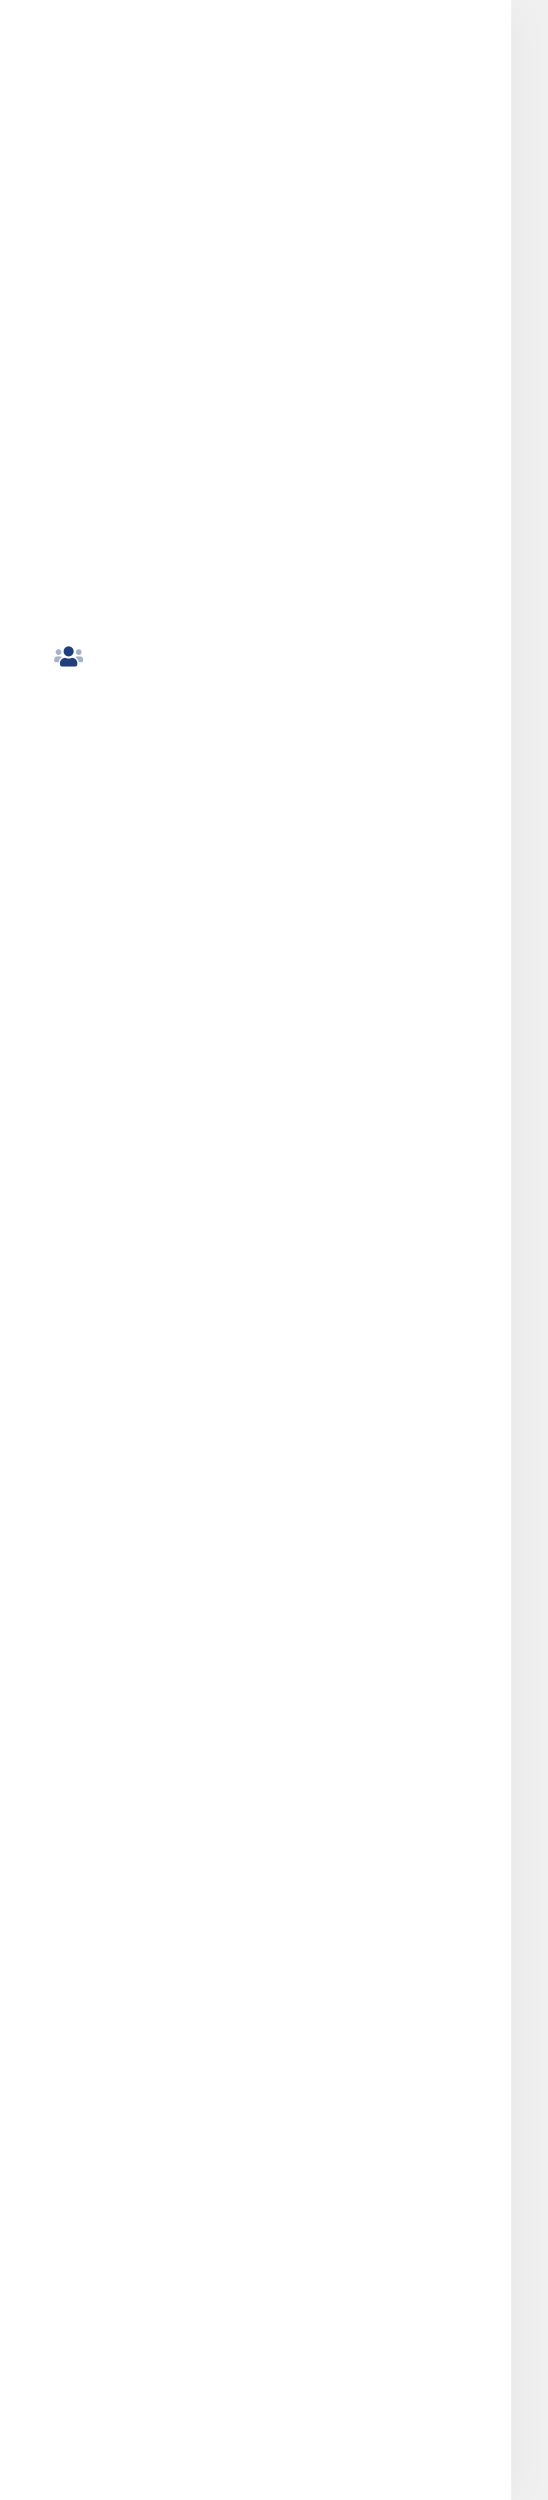
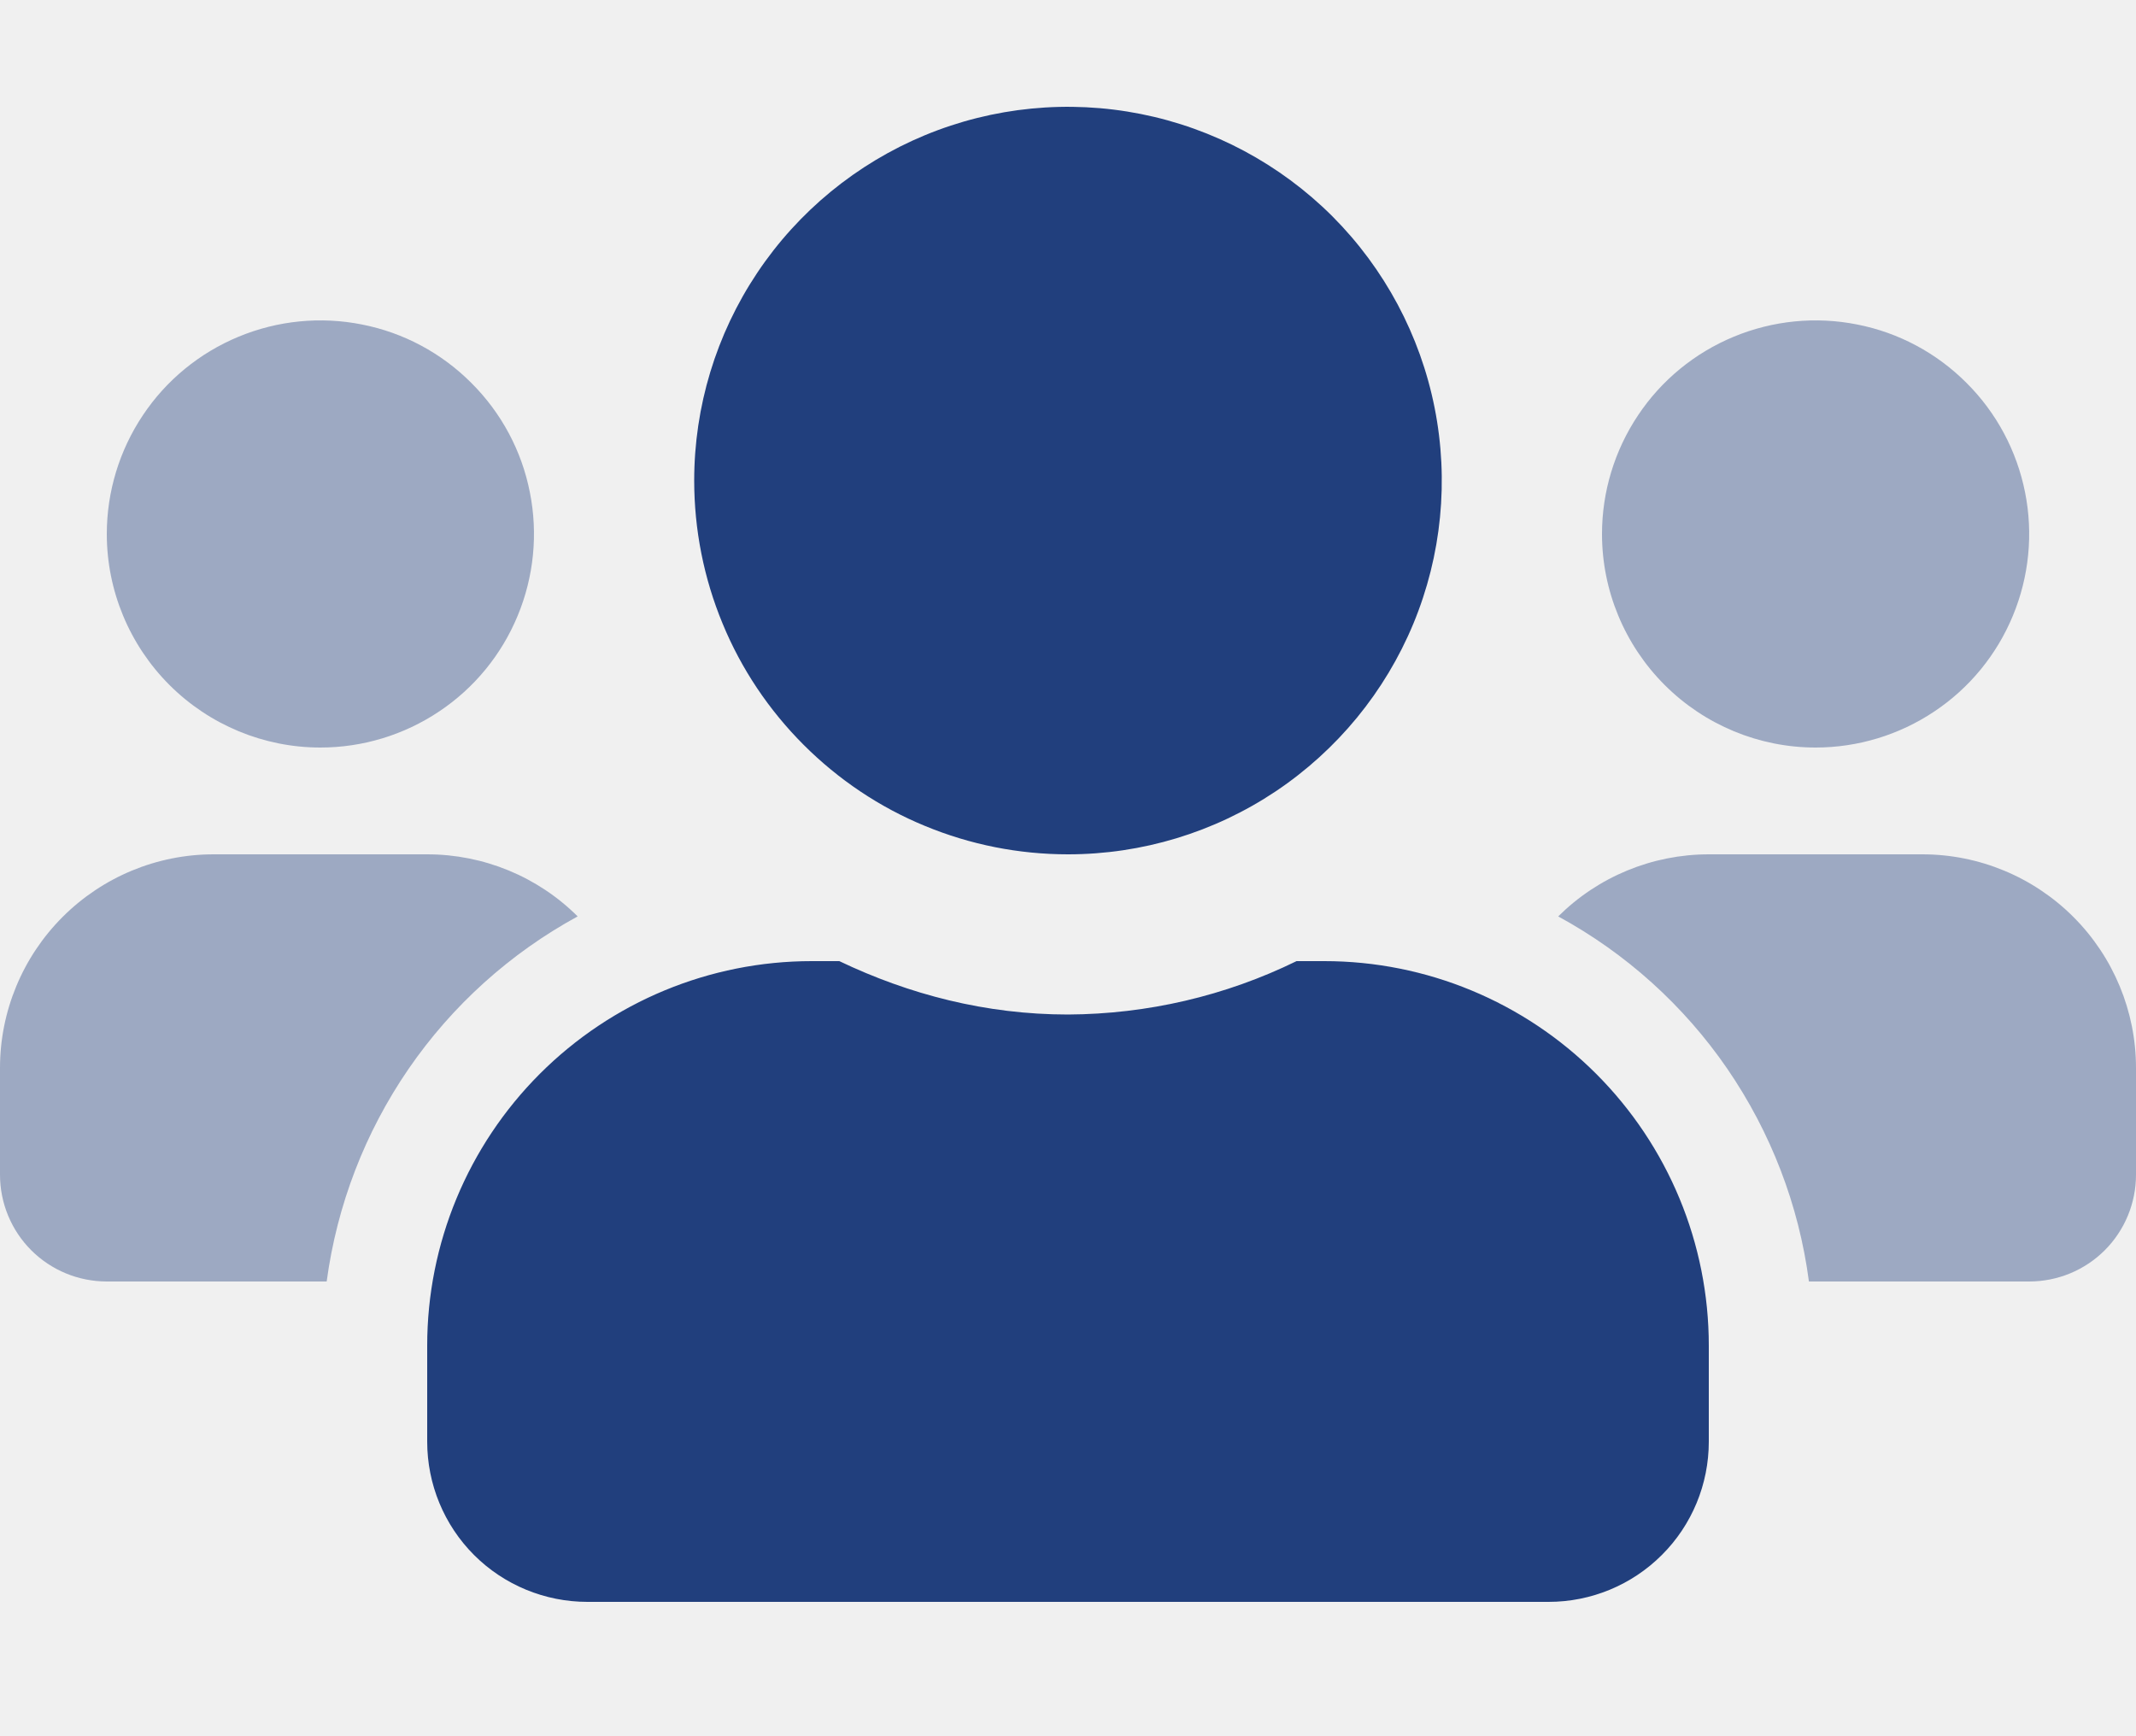
- <svg xmlns="http://www.w3.org/2000/svg" width="303" height="1384" viewBox="0 0 303 1384" fill="none">
-   <g filter="url(#filter0_d_5530_0)">
-     <rect width="283" height="1695" fill="white" />
-   </g>
-   <path opacity="0.4" d="M32.4 362.6C32.717 362.6 33.026 362.506 33.289 362.33C33.552 362.155 33.757 361.905 33.878 361.612C33.999 361.32 34.031 360.998 33.969 360.688C33.907 360.377 33.755 360.092 33.531 359.869C33.308 359.645 33.023 359.492 32.712 359.431C32.402 359.369 32.08 359.401 31.788 359.522C31.495 359.643 31.245 359.848 31.07 360.111C30.894 360.374 30.8 360.684 30.8 361C30.8 361.424 30.969 361.831 31.269 362.131C31.569 362.431 31.976 362.6 32.4 362.6V362.6ZM44.4 363.4H42.8C42.377 363.4 41.972 363.567 41.672 363.865C42.179 364.141 42.613 364.532 42.939 365.007C43.266 365.483 43.475 366.028 43.55 366.6H45.2C45.412 366.6 45.616 366.516 45.766 366.366C45.916 366.216 46 366.012 46 365.8V365C46 364.576 45.831 364.169 45.531 363.869C45.231 363.569 44.824 363.4 44.4 363.4ZM31.6 363.4C31.176 363.4 30.769 363.569 30.469 363.869C30.169 364.169 30 364.576 30 365V365.8C30 366.012 30.084 366.216 30.234 366.366C30.384 366.516 30.588 366.6 30.8 366.6H32.447C32.524 366.028 32.734 365.483 33.06 365.008C33.387 364.532 33.821 364.141 34.328 363.865C34.028 363.567 33.623 363.4 33.2 363.4H31.6ZM43.6 362.6C43.916 362.6 44.226 362.506 44.489 362.33C44.752 362.155 44.957 361.905 45.078 361.612C45.199 361.32 45.231 360.998 45.169 360.688C45.108 360.377 44.955 360.092 44.731 359.869C44.508 359.645 44.222 359.492 43.912 359.431C43.602 359.369 43.28 359.401 42.988 359.522C42.695 359.643 42.446 359.848 42.27 360.111C42.094 360.374 42 360.684 42 361C42 361.424 42.169 361.831 42.469 362.131C42.769 362.431 43.176 362.6 43.6 362.6Z" fill="#213F7D" />
-   <path d="M39.92 364.2H39.712C39.179 364.461 38.594 364.597 38 364.6C37.385 364.6 36.81 364.45 36.288 364.2H36.08C35.316 364.2 34.584 364.504 34.044 365.044C33.504 365.584 33.2 366.316 33.2 367.08V367.8C33.2 368.118 33.326 368.424 33.551 368.649C33.776 368.874 34.082 369 34.4 369H41.6C41.918 369 42.223 368.874 42.449 368.649C42.673 368.424 42.8 368.118 42.8 367.8V367.08C42.8 366.316 42.496 365.584 41.956 365.044C41.416 364.504 40.684 364.2 39.92 364.2V364.2ZM38 363.4C38.554 363.4 39.095 363.236 39.556 362.928C40.016 362.62 40.375 362.183 40.587 361.672C40.799 361.16 40.854 360.597 40.746 360.054C40.638 359.511 40.371 359.012 39.98 358.62C39.588 358.229 39.089 357.962 38.546 357.854C38.003 357.746 37.44 357.801 36.928 358.013C36.417 358.225 35.98 358.584 35.672 359.044C35.364 359.505 35.2 360.046 35.2 360.6C35.2 360.968 35.272 361.332 35.413 361.672C35.553 362.012 35.76 362.32 36.02 362.58C36.28 362.84 36.588 363.047 36.928 363.187C37.268 363.328 37.632 363.4 38 363.4Z" fill="#213F7D" />
-   <defs>
-     <filter id="filter0_d_5530_0" x="-20" y="-15" width="323" height="1735" filterUnits="userSpaceOnUse" color-interpolation-filters="sRGB">
-       <feFlood flood-opacity="0" result="BackgroundImageFix" />
-       <feColorMatrix in="SourceAlpha" type="matrix" values="0 0 0 0 0 0 0 0 0 0 0 0 0 0 0 0 0 0 127 0" result="hardAlpha" />
-       <feOffset dy="5" />
-       <feGaussianBlur stdDeviation="10" />
-       <feColorMatrix type="matrix" values="0 0 0 0 0 0 0 0 0 0 0 0 0 0 0 0 0 0 0.04 0" />
-       <feBlend mode="normal" in2="BackgroundImageFix" result="effect1_dropShadow_5530_0" />
-       <feBlend mode="normal" in="SourceGraphic" in2="effect1_dropShadow_5530_0" result="shape" />
-     </filter>
-   </defs>
+ <svg xmlns="http://www.w3.org/2000/svg" width="16" height="13" viewBox="0 0 16 13" fill="none">
+   <path opacity="0.4" d="M2.4 5.6C2.716 5.6 3.026 5.506 3.289 5.33C3.552 5.155 3.757 4.905 3.878 4.612C3.999 4.32 4.031 3.998 3.969 3.688C3.908 3.377 3.755 3.092 3.531 2.869C3.308 2.645 3.023 2.492 2.712 2.431C2.402 2.369 2.08 2.401 1.788 2.522C1.495 2.643 1.245 2.848 1.07 3.111C0.894 3.374 0.8 3.684 0.8 4C0.8 4.424 0.969 4.831 1.269 5.131C1.569 5.431 1.976 5.6 2.4 5.6ZM14.4 6.4H12.8C12.377 6.4 11.972 6.567 11.672 6.865C12.179 7.141 12.613 7.532 12.939 8.007C13.265 8.483 13.475 9.028 13.55 9.6H15.2C15.412 9.6 15.616 9.516 15.766 9.366C15.916 9.216 16 9.012 16 8.8V8C16 7.576 15.831 7.169 15.531 6.869C15.231 6.569 14.824 6.4 14.4 6.4ZM1.6 6.4C1.176 6.4 0.769 6.569 0.469 6.869C0.169 7.169 0 7.576 0 8V8.8C0 9.012 0.084 9.216 0.234 9.366C0.384 9.516 0.588 9.6 0.8 9.6H2.447C2.524 9.028 2.734 8.483 3.06 8.008C3.387 7.532 3.821 7.141 4.327 6.865C4.028 6.567 3.623 6.4 3.2 6.4H1.6ZM13.6 5.6C13.916 5.6 14.226 5.506 14.489 5.33C14.752 5.155 14.957 4.905 15.078 4.612C15.199 4.32 15.231 3.998 15.169 3.688C15.107 3.377 14.955 3.092 14.731 2.869C14.508 2.645 14.223 2.492 13.912 2.431C13.602 2.369 13.28 2.401 12.988 2.522C12.695 2.643 12.445 2.848 12.27 3.111C12.094 3.374 12 3.684 12 4C12 4.424 12.169 4.831 12.469 5.131C12.769 5.431 13.176 5.6 13.6 5.6Z" fill="#213F7D" />
+   <path d="M9.92 7.2H9.712C9.179 7.461 8.594 7.597 8 7.6C7.385 7.6 6.81 7.45 6.287 7.2H6.08C5.316 7.2 4.584 7.504 4.044 8.044C3.504 8.584 3.2 9.316 3.2 10.08V10.8C3.2 11.118 3.326 11.424 3.551 11.649C3.776 11.874 4.082 12 4.4 12H11.6C11.918 12 12.223 11.874 12.448 11.649C12.674 11.424 12.8 11.118 12.8 10.8V10.08C12.8 9.316 12.496 8.584 11.956 8.044C11.416 7.504 10.684 7.2 9.92 7.2ZM8 6.4C8.554 6.4 9.095 6.236 9.556 5.928C10.016 5.62 10.375 5.183 10.587 4.672C10.799 4.16 10.854 3.597 10.746 3.054C10.638 2.511 10.371 2.012 9.98 1.62C9.588 1.229 9.089 0.962 8.546 0.854C8.003 0.746 7.44 0.801 6.928 1.013C6.417 1.225 5.979 1.584 5.672 2.044C5.364 2.505 5.2 3.046 5.2 3.6C5.2 3.968 5.272 4.332 5.413 4.672C5.553 5.012 5.76 5.32 6.02 5.58C6.28 5.84 6.588 6.047 6.928 6.187C7.268 6.328 7.632 6.4 8 6.4Z" fill="#213F7D" />
</svg>
